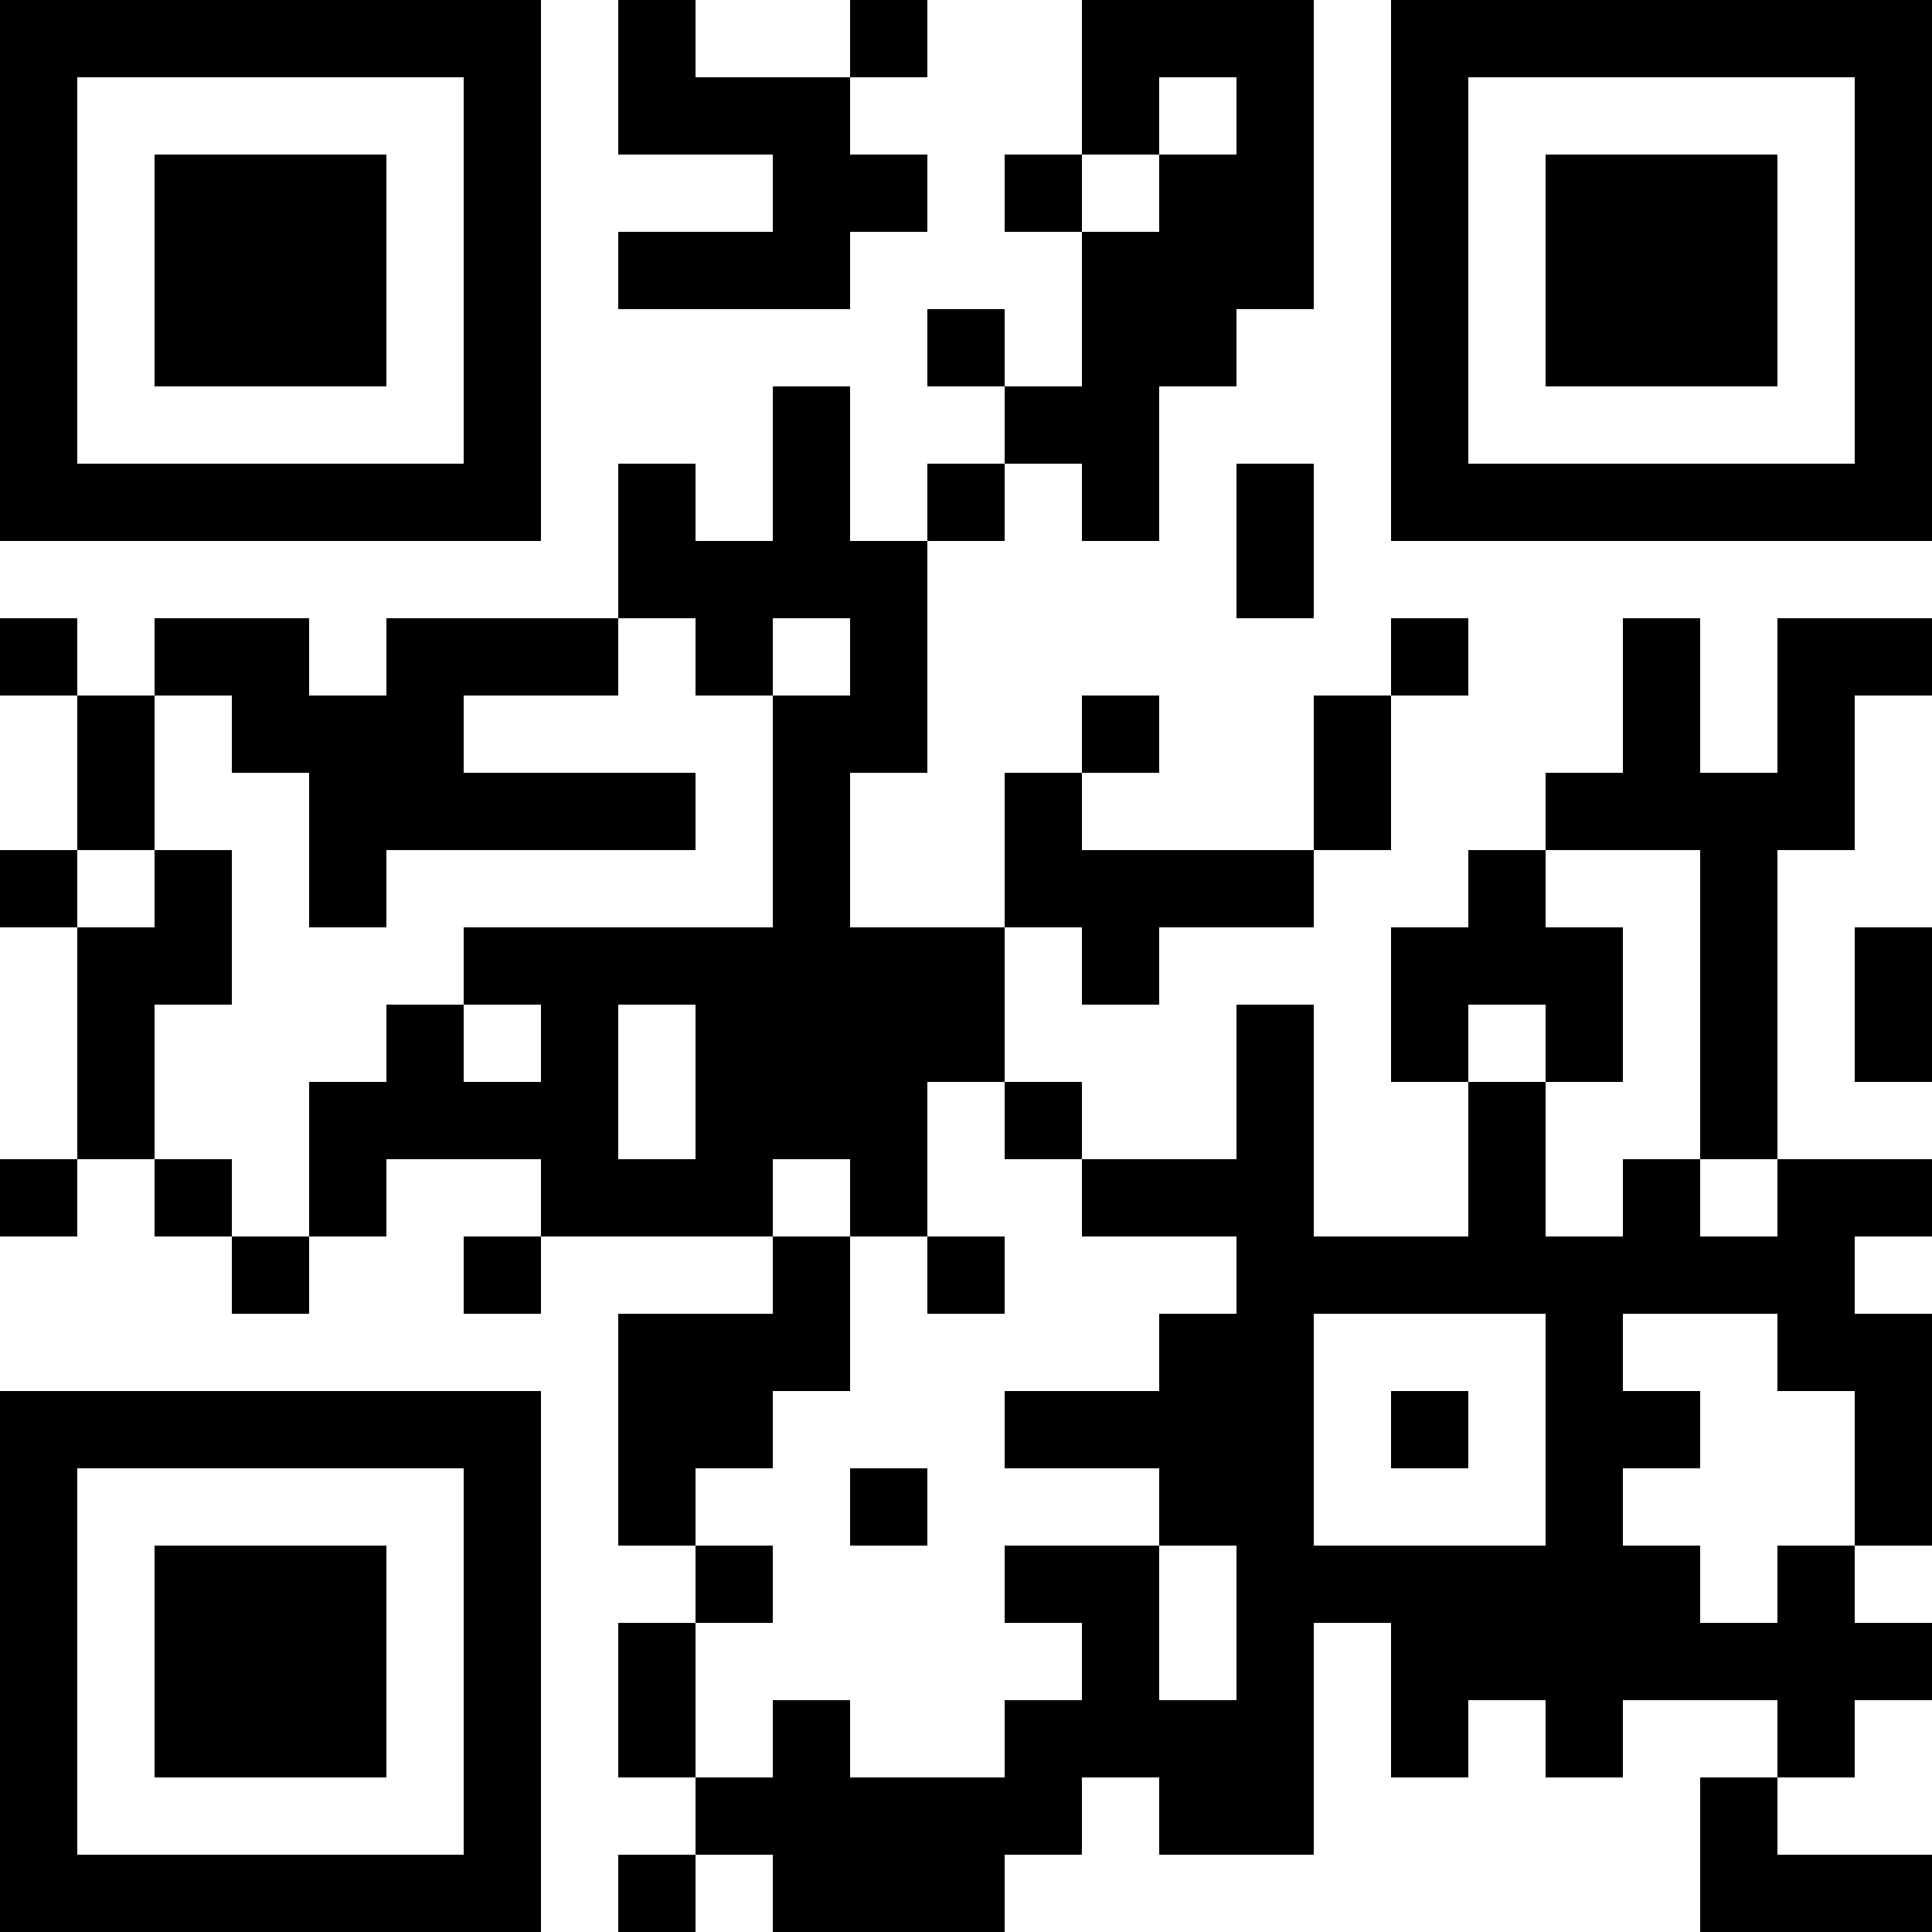
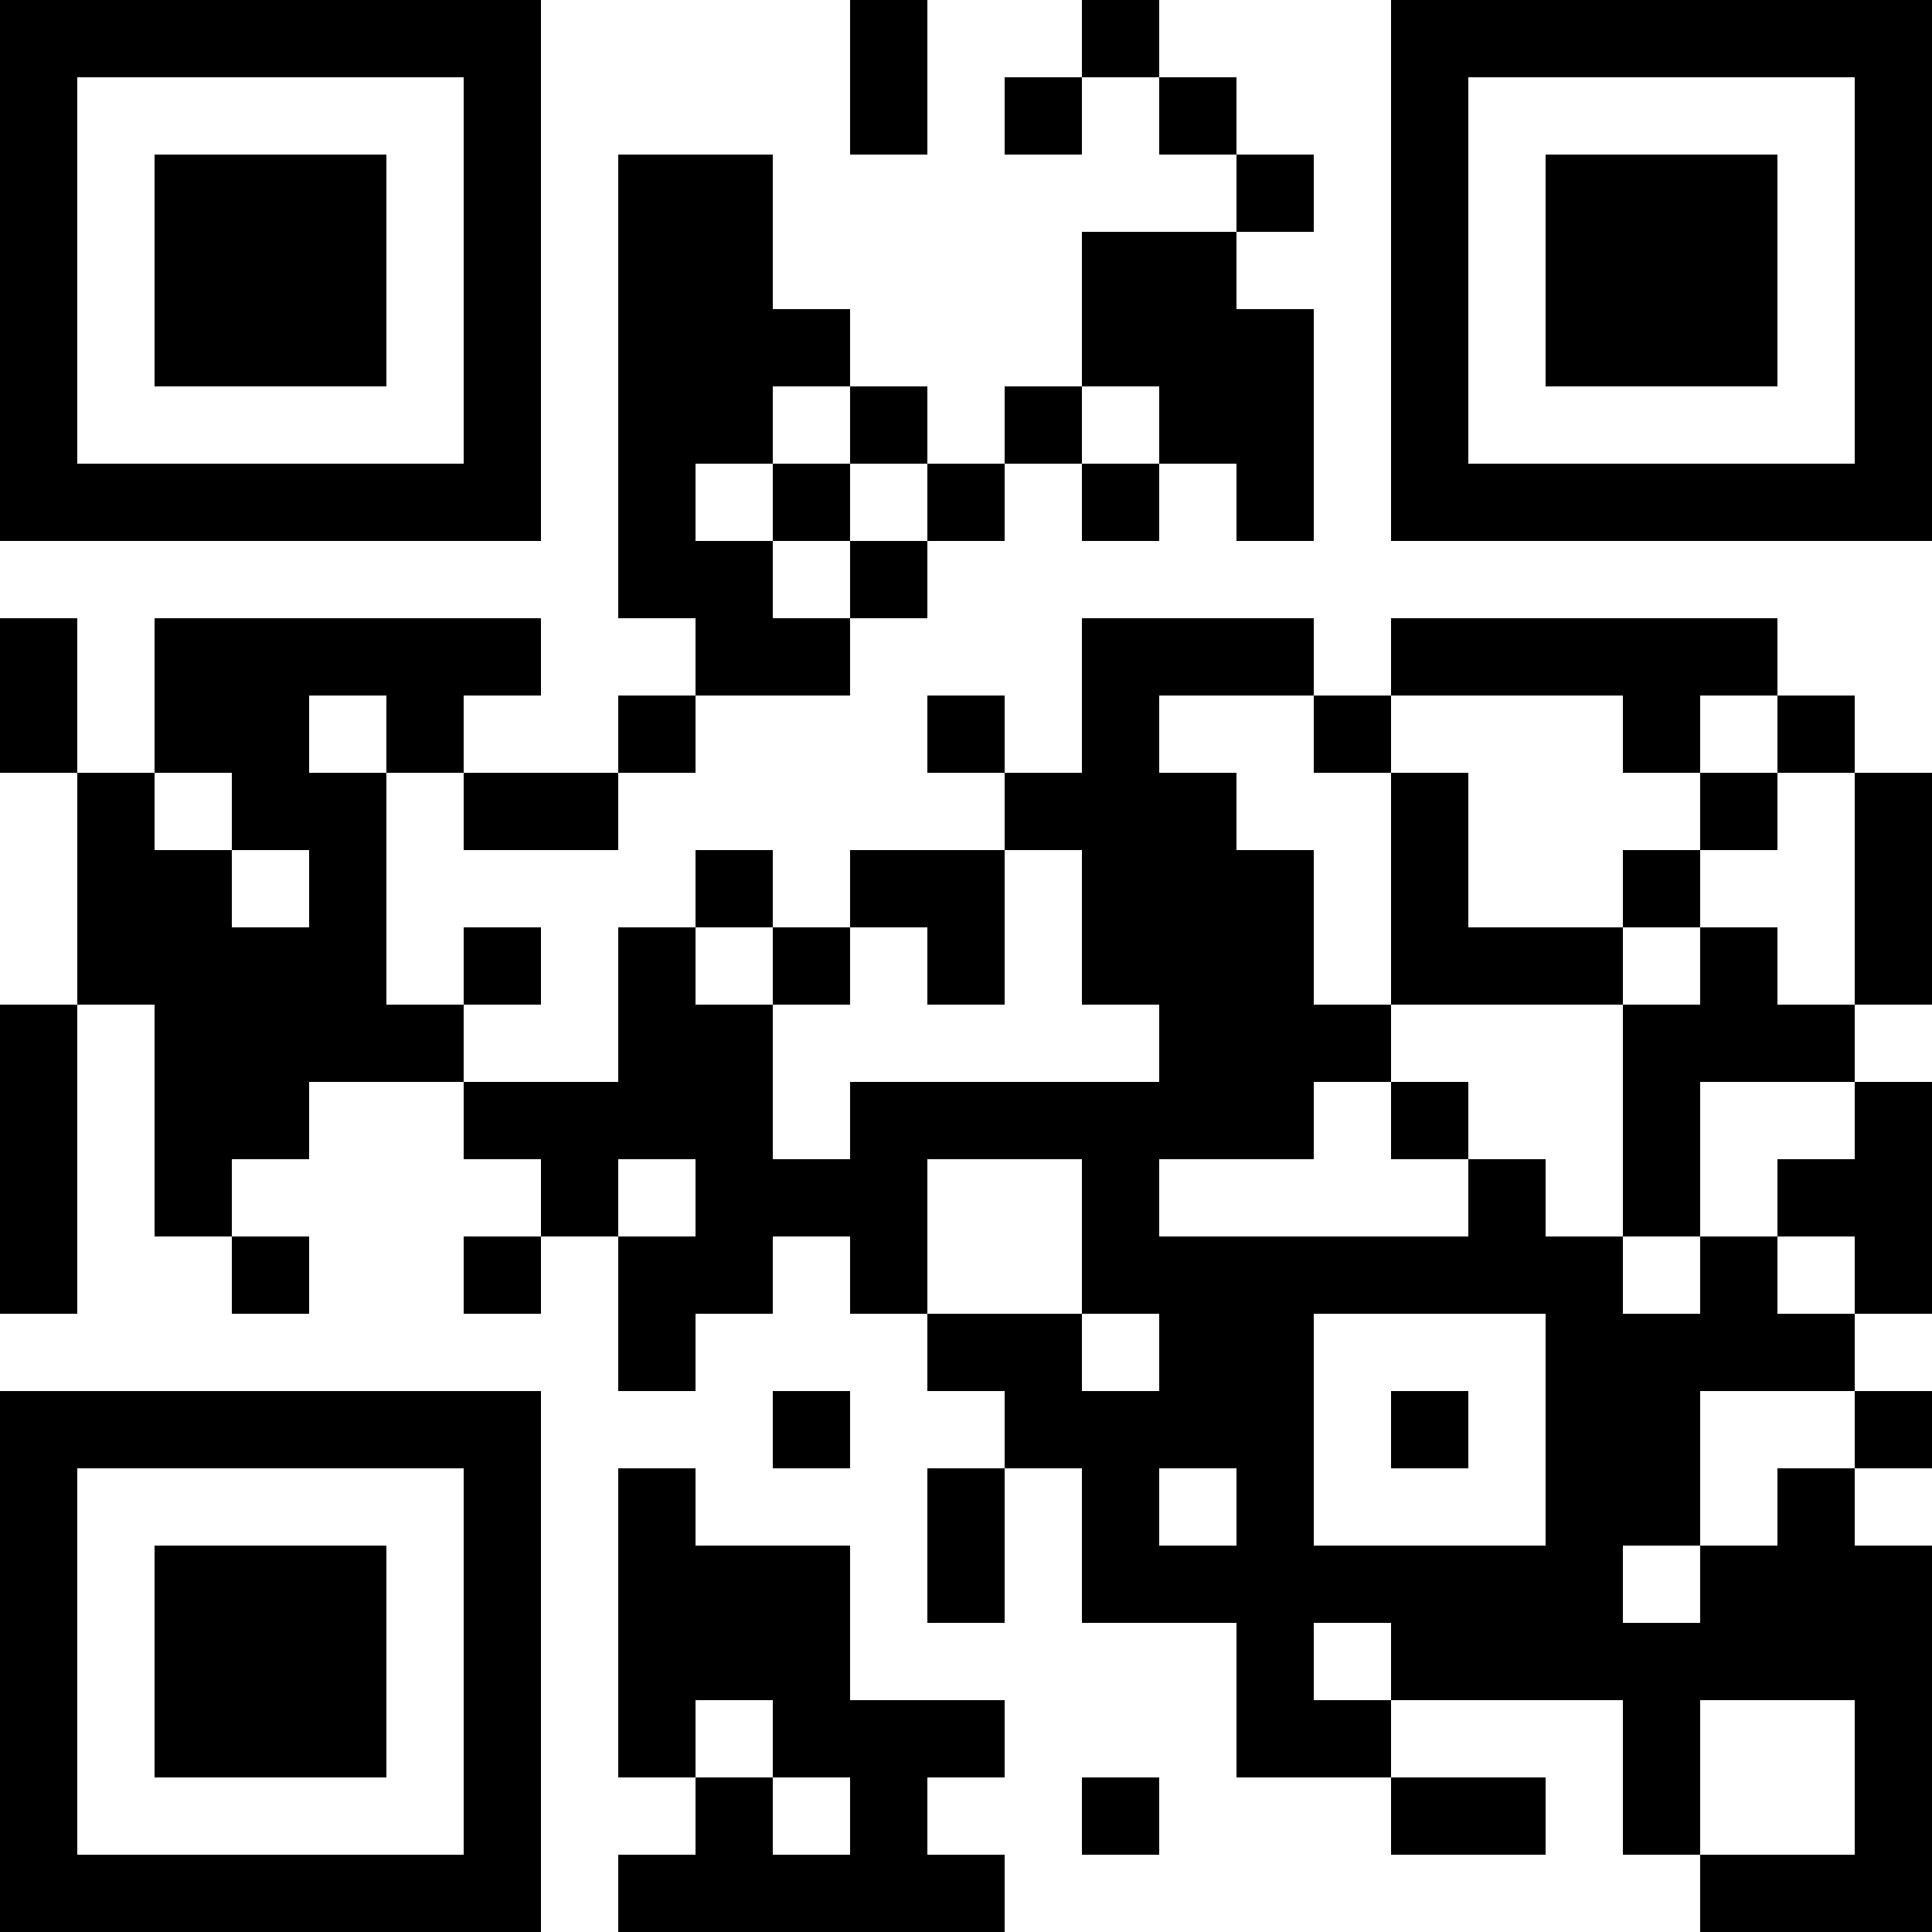
<svg xmlns="http://www.w3.org/2000/svg" version="1.1" width="200" height="200" viewBox="0 0 200 200">
  <rect x="0" y="0" width="200" height="200" fill="#ffffff" />
  <g transform="scale(8)">
    <g transform="translate(0,0)">
-       <path fill-rule="evenodd" d="M8 0L8 2L10 2L10 3L8 3L8 4L11 4L11 3L12 3L12 2L11 2L11 1L12 1L12 0L11 0L11 1L9 1L9 0ZM14 0L14 2L13 2L13 3L14 3L14 5L13 5L13 4L12 4L12 5L13 5L13 6L12 6L12 7L11 7L11 5L10 5L10 7L9 7L9 6L8 6L8 8L5 8L5 9L4 9L4 8L2 8L2 9L1 9L1 8L0 8L0 9L1 9L1 11L0 11L0 12L1 12L1 15L0 15L0 16L1 16L1 15L2 15L2 16L3 16L3 17L4 17L4 16L5 16L5 15L7 15L7 16L6 16L6 17L7 17L7 16L10 16L10 17L8 17L8 20L9 20L9 21L8 21L8 23L9 23L9 24L8 24L8 25L9 25L9 24L10 24L10 25L13 25L13 24L14 24L14 23L15 23L15 24L17 24L17 21L18 21L18 23L19 23L19 22L20 22L20 23L21 23L21 22L23 22L23 23L22 23L22 25L25 25L25 24L23 24L23 23L24 23L24 22L25 22L25 21L24 21L24 20L25 20L25 17L24 17L24 16L25 16L25 15L23 15L23 11L24 11L24 9L25 9L25 8L23 8L23 10L22 10L22 8L21 8L21 10L20 10L20 11L19 11L19 12L18 12L18 14L19 14L19 16L17 16L17 13L16 13L16 15L14 15L14 14L13 14L13 12L14 12L14 13L15 13L15 12L17 12L17 11L18 11L18 9L19 9L19 8L18 8L18 9L17 9L17 11L14 11L14 10L15 10L15 9L14 9L14 10L13 10L13 12L11 12L11 10L12 10L12 7L13 7L13 6L14 6L14 7L15 7L15 5L16 5L16 4L17 4L17 0ZM15 1L15 2L14 2L14 3L15 3L15 2L16 2L16 1ZM16 6L16 8L17 8L17 6ZM8 8L8 9L6 9L6 10L9 10L9 11L5 11L5 12L4 12L4 10L3 10L3 9L2 9L2 11L1 11L1 12L2 12L2 11L3 11L3 13L2 13L2 15L3 15L3 16L4 16L4 14L5 14L5 13L6 13L6 14L7 14L7 13L6 13L6 12L10 12L10 9L11 9L11 8L10 8L10 9L9 9L9 8ZM20 11L20 12L21 12L21 14L20 14L20 13L19 13L19 14L20 14L20 16L21 16L21 15L22 15L22 16L23 16L23 15L22 15L22 11ZM24 12L24 14L25 14L25 12ZM8 13L8 15L9 15L9 13ZM12 14L12 16L11 16L11 15L10 15L10 16L11 16L11 18L10 18L10 19L9 19L9 20L10 20L10 21L9 21L9 23L10 23L10 22L11 22L11 23L13 23L13 22L14 22L14 21L13 21L13 20L15 20L15 22L16 22L16 20L15 20L15 19L13 19L13 18L15 18L15 17L16 17L16 16L14 16L14 15L13 15L13 14ZM12 16L12 17L13 17L13 16ZM17 17L17 20L20 20L20 17ZM21 17L21 18L22 18L22 19L21 19L21 20L22 20L22 21L23 21L23 20L24 20L24 18L23 18L23 17ZM18 18L18 19L19 19L19 18ZM11 19L11 20L12 20L12 19ZM0 0L0 7L7 7L7 0ZM1 1L1 6L6 6L6 1ZM2 2L2 5L5 5L5 2ZM18 0L18 7L25 7L25 0ZM19 1L19 6L24 6L24 1ZM20 2L20 5L23 5L23 2ZM0 18L0 25L7 25L7 18ZM1 19L1 24L6 24L6 19ZM2 20L2 23L5 23L5 20Z" fill="#000000" />
+       <path fill-rule="evenodd" d="M11 0L11 2L12 2L12 0ZM14 0L14 1L13 1L13 2L14 2L14 1L15 1L15 2L16 2L16 3L14 3L14 5L13 5L13 6L12 6L12 5L11 5L11 4L10 4L10 2L8 2L8 8L9 8L9 9L8 9L8 10L6 10L6 9L7 9L7 8L2 8L2 10L1 10L1 8L0 8L0 10L1 10L1 13L0 13L0 17L1 17L1 13L2 13L2 16L3 16L3 17L4 17L4 16L3 16L3 15L4 15L4 14L6 14L6 15L7 15L7 16L6 16L6 17L7 17L7 16L8 16L8 18L9 18L9 17L10 17L10 16L11 16L11 17L12 17L12 18L13 18L13 19L12 19L12 21L13 21L13 19L14 19L14 21L16 21L16 23L18 23L18 24L20 24L20 23L18 23L18 22L21 22L21 24L22 24L22 25L25 25L25 20L24 20L24 19L25 19L25 18L24 18L24 17L25 17L25 14L24 14L24 13L25 13L25 10L24 10L24 9L23 9L23 8L18 8L18 9L17 9L17 8L14 8L14 10L13 10L13 9L12 9L12 10L13 10L13 11L11 11L11 12L10 12L10 11L9 11L9 12L8 12L8 14L6 14L6 13L7 13L7 12L6 12L6 13L5 13L5 10L6 10L6 11L8 11L8 10L9 10L9 9L11 9L11 8L12 8L12 7L13 7L13 6L14 6L14 7L15 7L15 6L16 6L16 7L17 7L17 4L16 4L16 3L17 3L17 2L16 2L16 1L15 1L15 0ZM10 5L10 6L9 6L9 7L10 7L10 8L11 8L11 7L12 7L12 6L11 6L11 5ZM14 5L14 6L15 6L15 5ZM10 6L10 7L11 7L11 6ZM4 9L4 10L5 10L5 9ZM15 9L15 10L16 10L16 11L17 11L17 13L18 13L18 14L17 14L17 15L15 15L15 16L19 16L19 15L20 15L20 16L21 16L21 17L22 17L22 16L23 16L23 17L24 17L24 16L23 16L23 15L24 15L24 14L22 14L22 16L21 16L21 13L22 13L22 12L23 12L23 13L24 13L24 10L23 10L23 9L22 9L22 10L21 10L21 9L18 9L18 10L17 10L17 9ZM2 10L2 11L3 11L3 12L4 12L4 11L3 11L3 10ZM18 10L18 13L21 13L21 12L22 12L22 11L23 11L23 10L22 10L22 11L21 11L21 12L19 12L19 10ZM13 11L13 13L12 13L12 12L11 12L11 13L10 13L10 12L9 12L9 13L10 13L10 15L11 15L11 14L15 14L15 13L14 13L14 11ZM18 14L18 15L19 15L19 14ZM8 15L8 16L9 16L9 15ZM12 15L12 17L14 17L14 18L15 18L15 17L14 17L14 15ZM17 17L17 20L20 20L20 17ZM10 18L10 19L11 19L11 18ZM18 18L18 19L19 19L19 18ZM22 18L22 20L21 20L21 21L22 21L22 20L23 20L23 19L24 19L24 18ZM8 19L8 23L9 23L9 24L8 24L8 25L13 25L13 24L12 24L12 23L13 23L13 22L11 22L11 20L9 20L9 19ZM15 19L15 20L16 20L16 19ZM17 21L17 22L18 22L18 21ZM9 22L9 23L10 23L10 24L11 24L11 23L10 23L10 22ZM22 22L22 24L24 24L24 22ZM14 23L14 24L15 24L15 23ZM0 0L0 7L7 7L7 0ZM1 1L1 6L6 6L6 1ZM2 2L2 5L5 5L5 2ZM18 0L18 7L25 7L25 0ZM19 1L19 6L24 6L24 1ZM20 2L20 5L23 5L23 2ZM0 18L0 25L7 25L7 18ZM1 19L1 24L6 24L6 19ZM2 20L2 23L5 23L5 20Z" fill="#000000" />
    </g>
  </g>
</svg>
